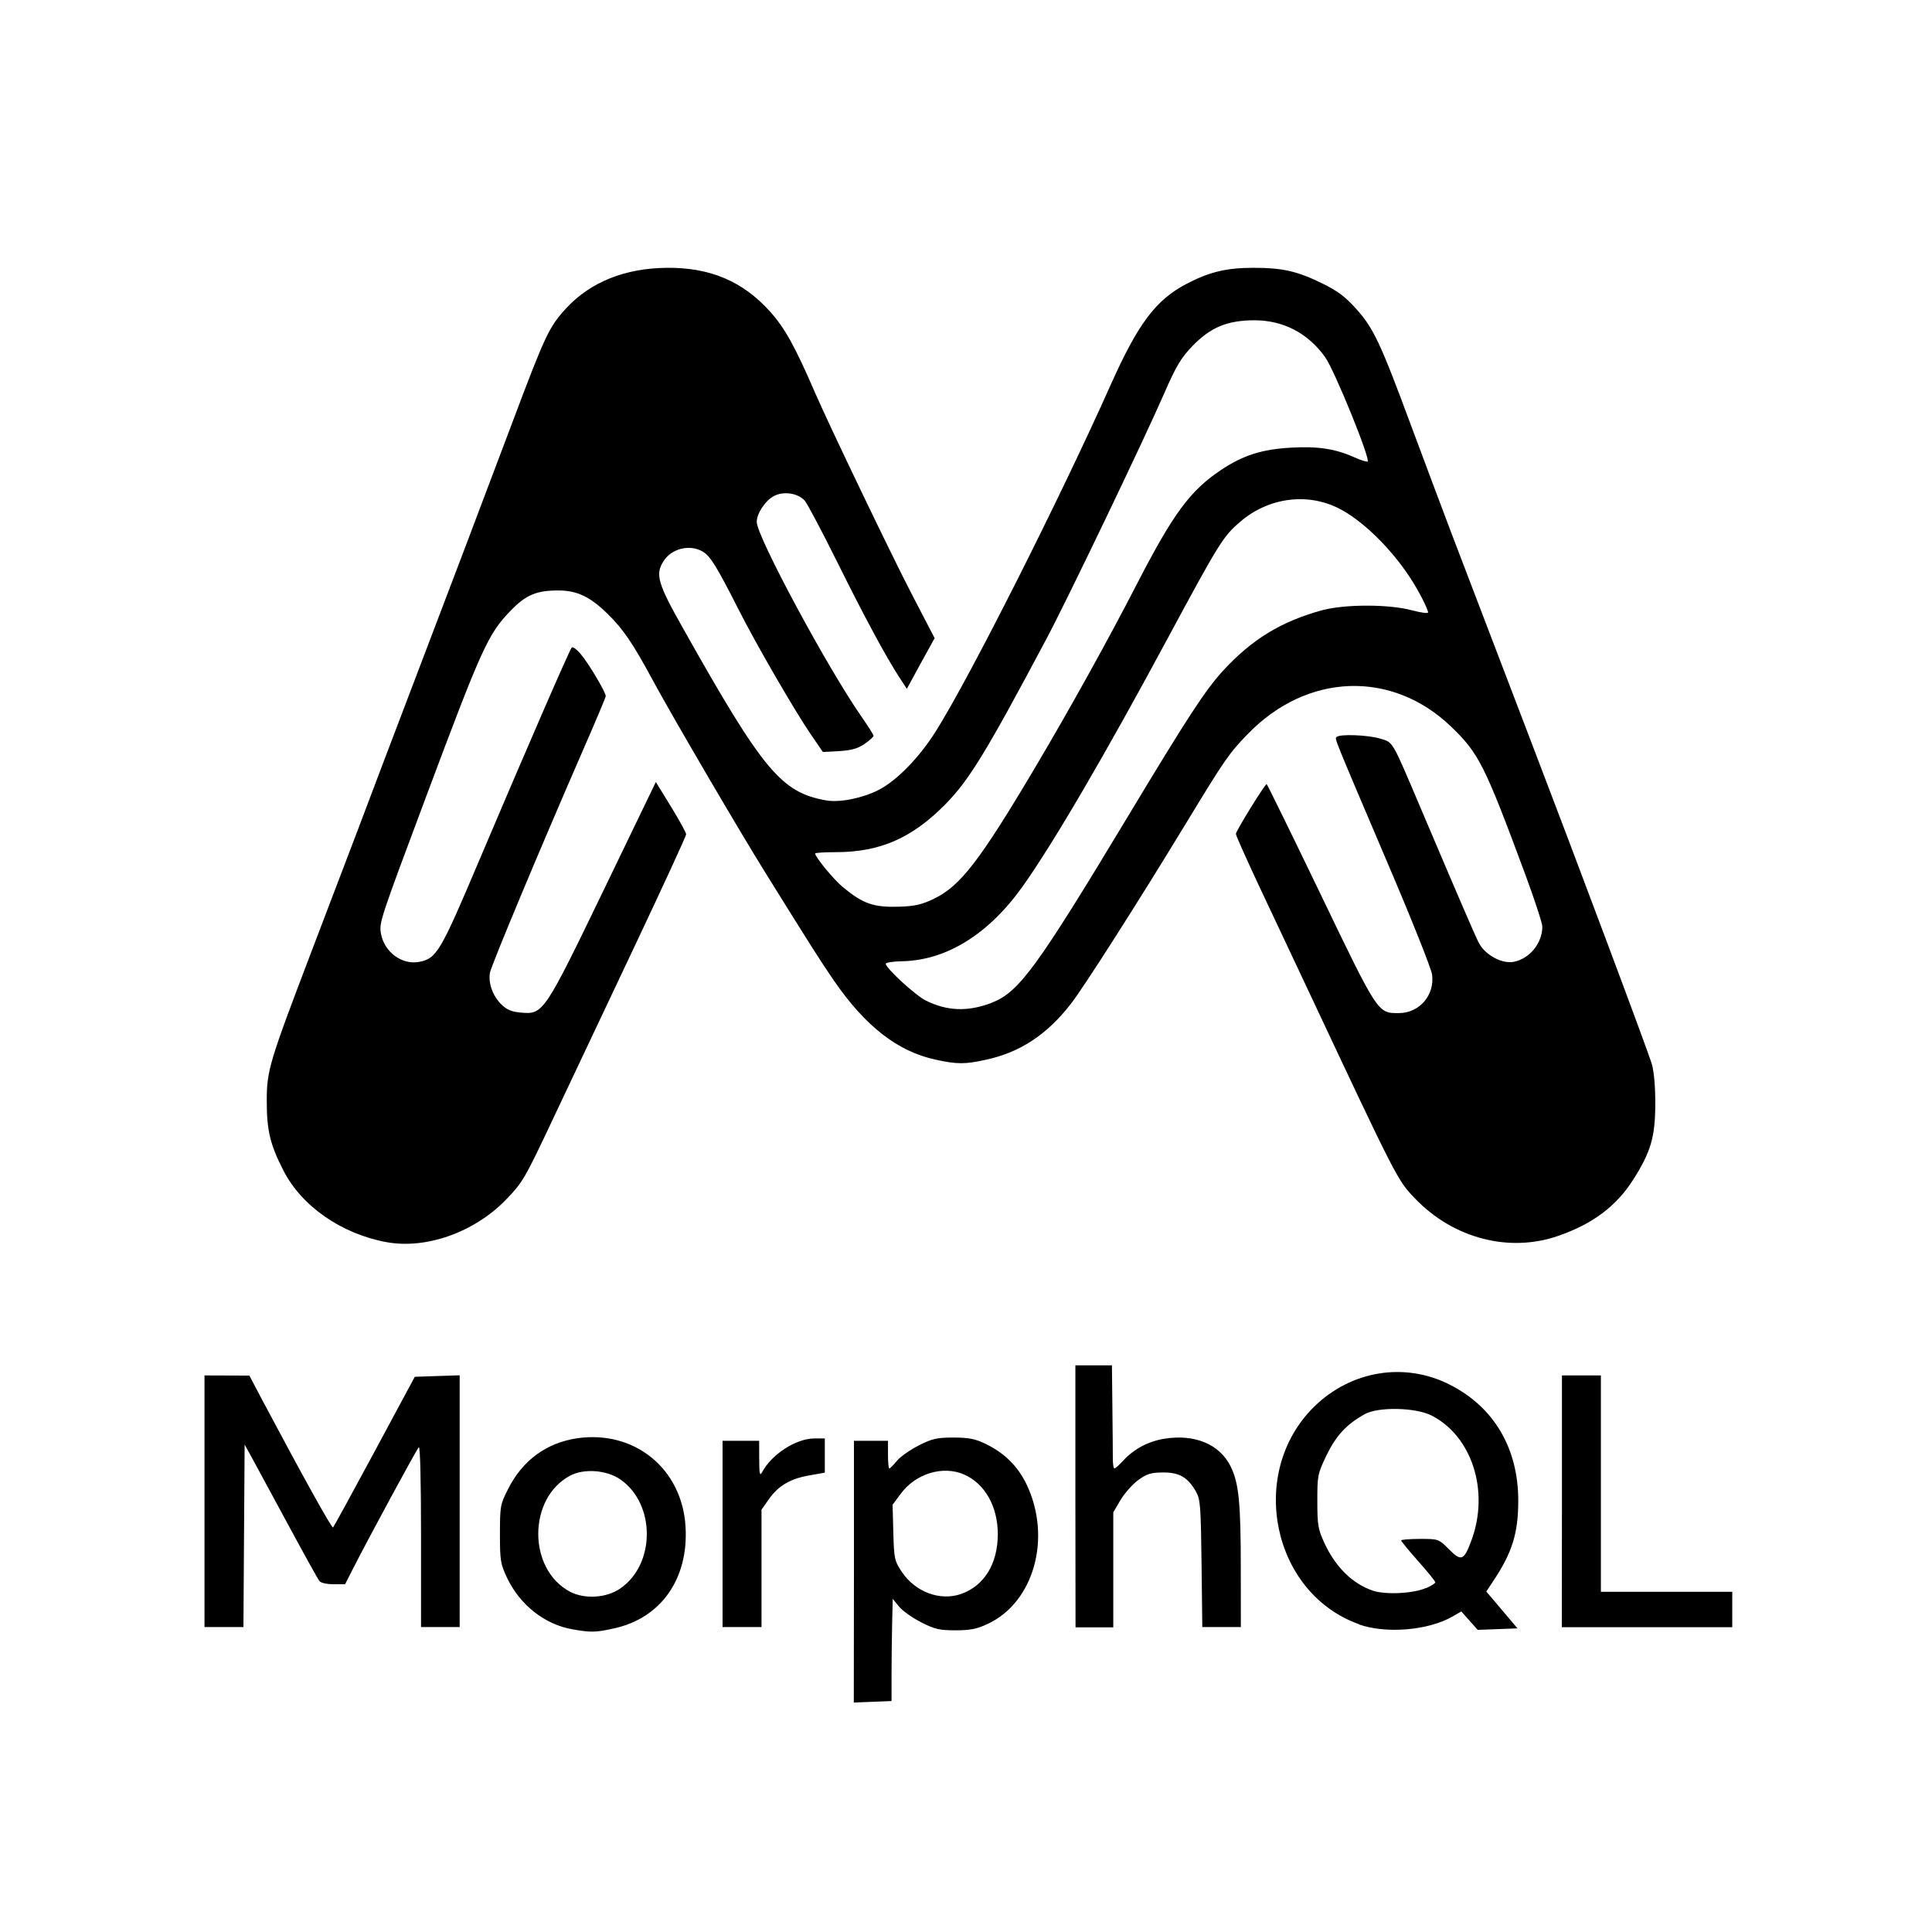
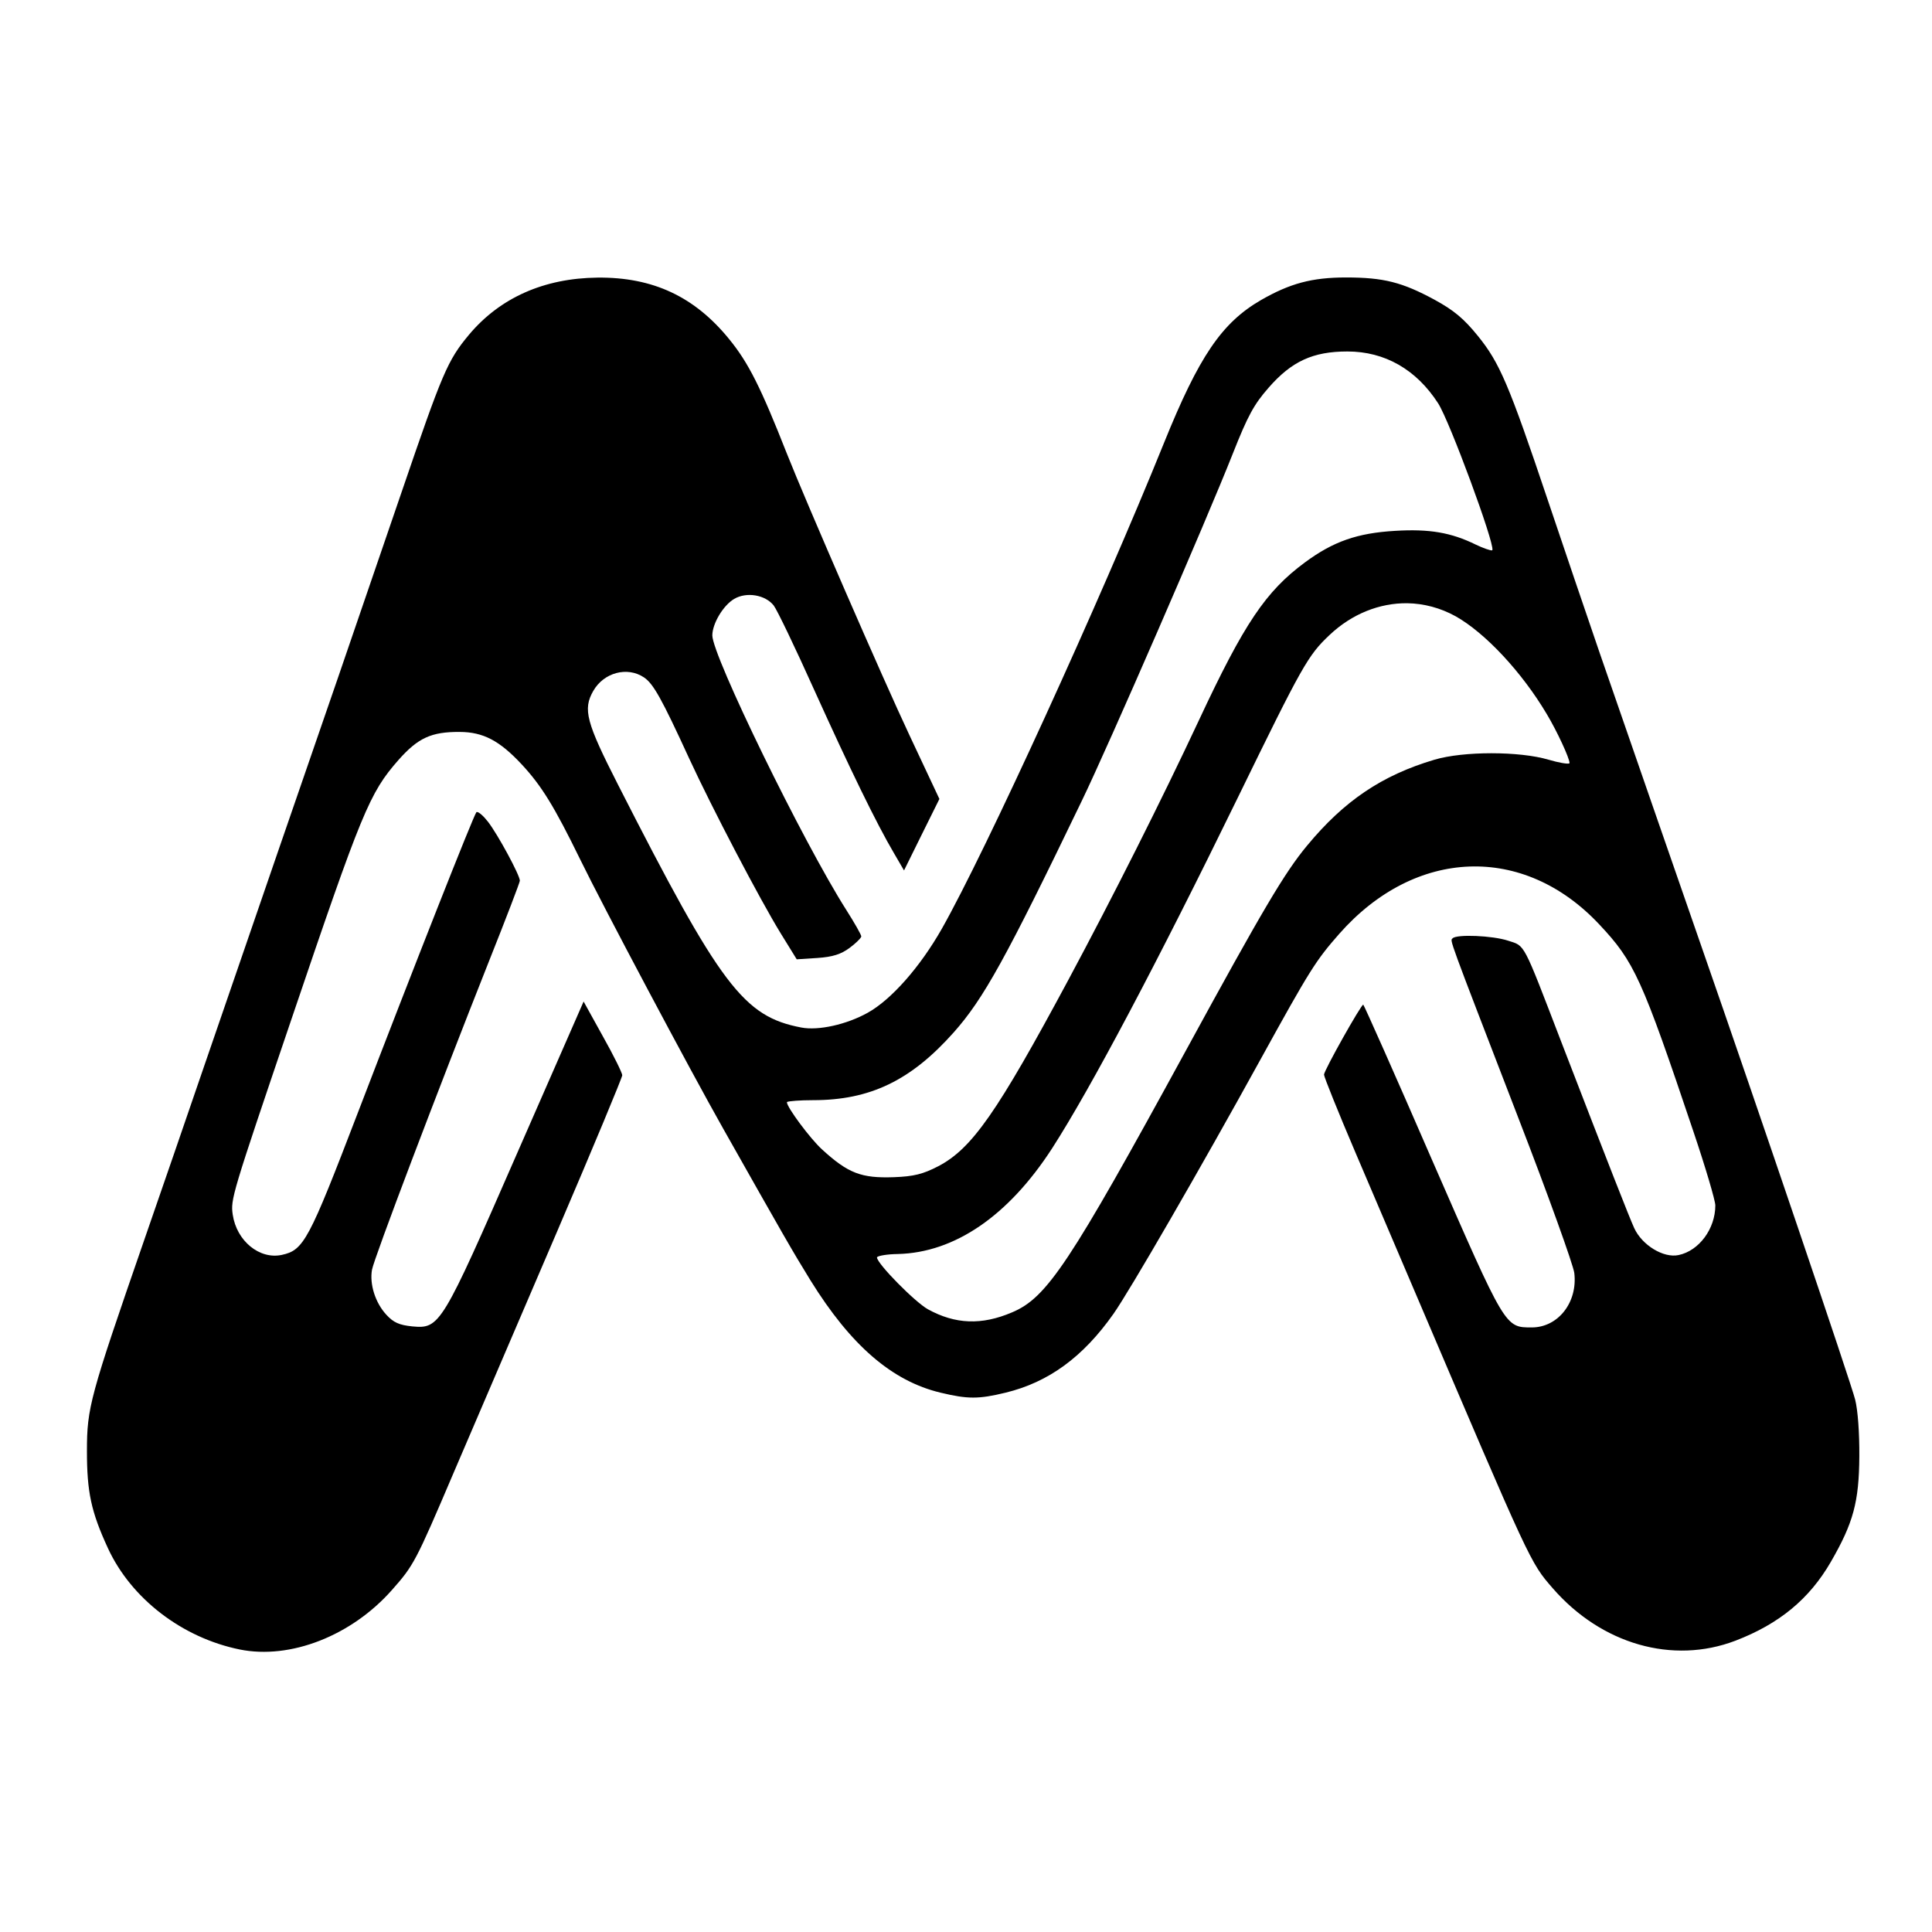
<svg xmlns="http://www.w3.org/2000/svg" width="13mm" height="13mm" viewBox="0 0 13 13" version="1.1" id="svg1" xml:space="preserve">
  <defs id="defs1" />
  <g id="layer1">
-     <path style="fill:#000000;stroke-width:0.197" d="M 5.746,10.576 V 9.695 H 5.861 5.975 v 0.093 c 0,0.051 0.004,0.093 0.009,0.093 0.005,0 0.028,-0.023 0.05,-0.05 0.022,-0.028 0.088,-0.074 0.146,-0.104 0.091,-0.046 0.122,-0.054 0.234,-0.054 0.103,0 0.147,0.008 0.217,0.042 0.128,0.062 0.218,0.151 0.277,0.274 0.17,0.358 0.05,0.791 -0.26,0.937 -0.074,0.035 -0.118,0.044 -0.218,0.044 -0.108,0 -0.14,-0.007 -0.232,-0.054 -0.059,-0.03 -0.126,-0.078 -0.149,-0.106 l -0.042,-0.052 -0.004,0.166 c -0.002,0.091 -0.004,0.246 -0.004,0.344 v 0.178 l -0.127,0.005 -0.127,0.005 z m 0.722,0.149 c 0.155,-0.055 0.245,-0.202 0.246,-0.4 5.8e-4,-0.187 -0.086,-0.341 -0.226,-0.403 -0.142,-0.063 -0.327,-0.007 -0.427,0.129 l -0.055,0.074 0.005,0.187 c 0.005,0.179 0.008,0.191 0.058,0.266 0.091,0.135 0.258,0.197 0.399,0.147 z m -2.617,0.238 c -0.185,-0.032 -0.352,-0.163 -0.439,-0.346 -0.044,-0.094 -0.048,-0.114 -0.048,-0.295 1.933e-4,-0.187 0.002,-0.199 0.054,-0.301 0.097,-0.194 0.258,-0.312 0.464,-0.343 0.388,-0.057 0.709,0.205 0.731,0.597 0.02,0.35 -0.166,0.613 -0.481,0.682 -0.126,0.028 -0.156,0.028 -0.282,0.006 z m 0.322,-0.274 c 0.239,-0.163 0.239,-0.571 0,-0.735 -0.092,-0.063 -0.243,-0.074 -0.336,-0.025 -0.286,0.151 -0.287,0.63 -0.002,0.781 0.099,0.052 0.245,0.043 0.338,-0.021 z m 4.972,0.24 C 8.558,10.721 8.391,9.907 8.844,9.464 9.092,9.222 9.452,9.163 9.755,9.317 c 0.297,0.15 0.461,0.428 0.461,0.78 8e-6,0.219 -0.04,0.349 -0.168,0.541 l -0.047,0.071 0.105,0.124 0.105,0.124 -0.134,0.005 -0.134,0.005 -0.055,-0.062 -0.055,-0.062 -0.059,0.034 c -0.163,0.094 -0.448,0.118 -0.631,0.053 z m 0.452,-0.243 c 0.034,-0.015 0.061,-0.033 0.061,-0.039 -3.1e-5,-0.007 -0.052,-0.071 -0.115,-0.142 -0.063,-0.071 -0.115,-0.134 -0.115,-0.14 0,-0.005 0.057,-0.01 0.126,-0.01 0.126,0 0.126,9.7e-5 0.196,0.07 0.083,0.084 0.101,0.076 0.152,-0.063 C 10.023,10.032 9.904,9.663 9.633,9.525 9.526,9.47 9.275,9.465 9.184,9.515 9.061,9.583 8.99,9.66 8.926,9.792 c -0.06,0.125 -0.062,0.136 -0.062,0.308 1.16e-5,0.159 0.005,0.189 0.045,0.277 0.075,0.165 0.19,0.279 0.328,0.326 0.085,0.029 0.274,0.02 0.359,-0.018 z M 1.376,10.102 V 9.255 l 0.151,5.399e-4 0.151,5.398e-4 0.087,0.165 c 0.266,0.501 0.468,0.865 0.476,0.857 0.005,-0.005 0.131,-0.235 0.28,-0.512 l 0.27,-0.502 0.151,-0.005 0.151,-0.005 V 10.101 10.948 H 2.964 2.833 v -0.613 c 0,-0.379 -0.006,-0.607 -0.015,-0.597 -0.015,0.015 -0.331,0.598 -0.442,0.816 l -0.054,0.106 h -0.078 c -0.043,0 -0.085,-0.009 -0.094,-0.021 C 2.14,10.628 2.044,10.454 1.936,10.254 1.828,10.054 1.719,9.852 1.693,9.805 l -0.047,-0.085 -0.004,0.614 -0.004,0.614 H 1.507 1.376 Z m 3.486,0.22 V 9.695 h 0.123 0.123 l 5.027e-4,0.123 c 4.06e-4,0.099 0.004,0.116 0.019,0.089 C 5.191,9.786 5.357,9.679 5.48,9.679 l 0.07,-1.654e-4 V 9.794 9.909 l -0.106,0.019 C 5.317,9.95 5.236,9.998 5.172,10.09 l -0.048,0.068 v 0.395 0.395 H 4.993 4.862 Z M 7.236,10.068 V 9.187 h 0.123 0.123 l 0.003,0.284 c 0.002,0.156 0.003,0.312 0.003,0.347 1.933e-4,0.035 0.005,0.063 0.011,0.063 0.006,0 0.032,-0.024 0.058,-0.052 0.073,-0.079 0.168,-0.13 0.277,-0.148 0.204,-0.033 0.372,0.036 0.446,0.185 0.056,0.112 0.069,0.244 0.069,0.688 l 3.866e-4,0.394 H 8.219 8.09 l -0.005,-0.427 c -0.005,-0.391 -0.008,-0.432 -0.038,-0.485 -0.055,-0.096 -0.112,-0.129 -0.222,-0.128 -0.08,4.804e-4 -0.108,0.009 -0.166,0.051 -0.038,0.028 -0.092,0.088 -0.119,0.134 l -0.049,0.083 v 0.387 0.387 l -0.127,1.6e-5 -0.127,1.5e-5 z m 3.274,0.034 V 9.255 h 0.131 0.131 v 0.728 0.728 h 0.442 0.442 v 0.119 0.119 H 11.082 10.509 Z M 2.6,8.358 C 2.296,8.302 2.028,8.115 1.906,7.874 1.817,7.7 1.795,7.605 1.795,7.41 1.795,7.202 1.81,7.153 2.096,6.402 2.188,6.16 2.325,5.802 2.399,5.607 2.473,5.411 2.656,4.927 2.807,4.532 3.089,3.792 3.145,3.644 3.453,2.828 3.669,2.254 3.695,2.199 3.809,2.075 3.973,1.898 4.204,1.805 4.486,1.802 c 0.292,-0.003 0.513,0.091 0.696,0.295 0.1,0.112 0.165,0.229 0.303,0.547 0.099,0.228 0.507,1.077 0.646,1.346 L 6.289,4.294 6.195,4.464 6.102,4.635 6.049,4.554 C 5.957,4.411 5.816,4.15 5.629,3.773 5.529,3.571 5.432,3.389 5.415,3.369 5.37,3.318 5.272,3.303 5.207,3.338 c -0.058,0.031 -0.115,0.117 -0.115,0.174 -1.56e-4,0.098 0.478,0.986 0.706,1.312 0.044,0.063 0.08,0.12 0.08,0.127 -1.116e-4,0.007 -0.028,0.032 -0.061,0.055 -0.045,0.031 -0.09,0.043 -0.17,0.048 L 5.537,5.06 5.452,4.936 C 5.343,4.775 5.09,4.339 4.969,4.1 4.824,3.814 4.78,3.743 4.731,3.713 c -0.087,-0.053 -0.212,-0.024 -0.267,0.064 -0.056,0.088 -0.038,0.15 0.131,0.449 0.541,0.962 0.662,1.107 0.966,1.16 0.09,0.015 0.238,-0.014 0.35,-0.07 C 6.034,5.253 6.187,5.097 6.301,4.914 6.531,4.547 7.134,3.35 7.472,2.593 7.657,2.178 7.777,2.018 7.984,1.91 8.137,1.83 8.253,1.802 8.432,1.802 c 0.198,0 0.296,0.022 0.467,0.106 0.102,0.05 0.155,0.09 0.228,0.172 0.115,0.128 0.163,0.23 0.368,0.784 0.083,0.223 0.206,0.551 0.273,0.728 0.158,0.413 0.405,1.059 0.537,1.405 0.297,0.775 0.791,2.093 0.811,2.167 0.014,0.052 0.023,0.157 0.022,0.271 -0.001,0.218 -0.031,0.318 -0.15,0.505 -0.113,0.177 -0.272,0.296 -0.503,0.376 C 10.154,8.431 9.78,8.333 9.523,8.066 9.403,7.941 9.408,7.952 8.799,6.656 8.716,6.479 8.573,6.176 8.482,5.983 8.391,5.789 8.316,5.622 8.316,5.611 c 0,-0.019 0.195,-0.335 0.207,-0.335 0.003,0 0.166,0.332 0.362,0.739 C 9.274,6.824 9.27,6.817 9.412,6.817 9.551,6.817 9.655,6.696 9.636,6.557 9.631,6.518 9.497,6.182 9.338,5.81 8.963,4.93 8.981,4.973 8.994,4.959 c 0.02,-0.021 0.211,-0.014 0.293,0.011 0.089,0.027 0.075,0.003 0.276,0.476 0.26,0.612 0.36,0.844 0.387,0.897 0.042,0.082 0.155,0.144 0.235,0.129 0.108,-0.021 0.193,-0.126 0.193,-0.237 0,-0.023 -0.052,-0.181 -0.115,-0.352 C 9.99,5.148 9.952,5.071 9.767,4.892 9.368,4.507 8.797,4.526 8.397,4.938 8.272,5.066 8.242,5.109 7.981,5.539 7.665,6.059 7.291,6.646 7.206,6.754 7.046,6.961 6.864,7.081 6.637,7.13 6.495,7.162 6.438,7.162 6.295,7.13 6.039,7.075 5.822,6.905 5.609,6.595 5.514,6.456 5.466,6.38 5.148,5.869 4.973,5.588 4.515,4.805 4.395,4.582 4.26,4.331 4.192,4.231 4.087,4.129 3.97,4.015 3.884,3.974 3.759,3.973 3.61,3.973 3.54,4.002 3.437,4.108 3.285,4.265 3.245,4.351 2.87,5.353 2.558,6.187 2.551,6.206 2.563,6.28 2.584,6.405 2.704,6.495 2.822,6.472 2.938,6.449 2.964,6.405 3.223,5.793 c 0.303,-0.715 0.608,-1.418 0.624,-1.436 0.007,-0.007 0.035,0.013 0.062,0.046 0.052,0.061 0.167,0.255 0.167,0.281 0,0.008 -0.073,0.181 -0.162,0.384 C 3.642,5.692 3.308,6.49 3.297,6.544 c -0.013,0.069 0.018,0.157 0.076,0.214 0.038,0.037 0.068,0.05 0.137,0.056 0.145,0.012 0.154,-5.998e-4 0.554,-0.829 L 4.413,5.262 4.515,5.428 c 0.056,0.091 0.102,0.175 0.102,0.186 0,0.011 -0.154,0.345 -0.342,0.743 C 4.087,6.754 3.84,7.276 3.727,7.516 3.528,7.939 3.517,7.956 3.402,8.075 3.189,8.293 2.866,8.407 2.6,8.358 Z M 6.671,6.748 C 6.856,6.677 6.973,6.517 7.588,5.496 7.995,4.82 8.109,4.646 8.227,4.516 8.422,4.303 8.621,4.181 8.897,4.106 c 0.153,-0.041 0.448,-0.041 0.602,2.2e-4 0.061,0.016 0.11,0.023 0.11,0.015 0,-0.023 -0.065,-0.15 -0.12,-0.233 C 9.358,3.687 9.165,3.5 9.009,3.421 8.796,3.313 8.534,3.348 8.345,3.511 8.231,3.608 8.203,3.653 7.86,4.29 7.439,5.073 7.087,5.675 6.883,5.962 6.653,6.286 6.369,6.462 6.07,6.468 c -0.061,0.001 -0.11,0.009 -0.11,0.017 -1.9e-5,0.029 0.2,0.213 0.269,0.247 0.144,0.072 0.283,0.077 0.443,0.016 z M 6.283,6.048 C 6.461,5.964 6.593,5.792 6.969,5.158 7.201,4.766 7.461,4.298 7.656,3.918 7.896,3.454 8.009,3.301 8.215,3.163 8.365,3.063 8.491,3.023 8.69,3.012 c 0.18,-0.01 0.296,0.008 0.425,0.066 0.04,0.018 0.079,0.03 0.087,0.028 C 9.226,3.097 8.98,2.492 8.917,2.404 8.802,2.242 8.636,2.155 8.439,2.155 8.258,2.156 8.146,2.202 8.024,2.328 7.947,2.408 7.915,2.461 7.835,2.644 7.698,2.959 7.178,4.043 7.039,4.303 6.639,5.056 6.521,5.249 6.364,5.409 6.138,5.639 5.923,5.734 5.623,5.734 c -0.076,0 -0.138,0.004 -0.138,0.009 0,0.024 0.124,0.174 0.185,0.225 0.138,0.114 0.207,0.138 0.38,0.133 0.104,-0.003 0.152,-0.014 0.234,-0.053 z" id="path1" />
+     <path id="path1" style="fill:#000000;stroke-width:0.264" d="m 9.057,1.867 c -0.229,0 -0.377,0.04 -0.572,0.152 C 8.221,2.172 8.068,2.397 7.832,2.981 7.401,4.048 6.63,5.733 6.337,6.25 6.191,6.507 5.997,6.727 5.838,6.815 5.696,6.894 5.507,6.936 5.392,6.914 5.003,6.84 4.849,6.636 4.159,5.281 3.944,4.859 3.921,4.773 3.992,4.649 4.063,4.525 4.221,4.483 4.333,4.558 c 0.063,0.042 0.119,0.142 0.304,0.545 0.155,0.336 0.477,0.951 0.616,1.177 l 0.108,0.175 0.139,-0.009 c 0.103,-0.007 0.159,-0.025 0.217,-0.068 0.039,-0.029 0.071,-0.06 0.077,-0.073 v -7.278e-4 l 6.596e-4,-7.278e-4 h 6.595e-4 V 6.302 6.301 C 5.796,6.291 5.75,6.21 5.694,6.122 5.403,5.664 4.793,4.413 4.793,4.275 4.794,4.195 4.866,4.074 4.94,4.03 5.023,3.981 5.149,4.002 5.206,4.074 5.228,4.102 5.351,4.358 5.479,4.643 5.719,5.174 5.898,5.542 6.016,5.742 L 6.083,5.857 6.202,5.616 6.321,5.376 6.12,4.948 C 5.942,4.57 5.422,3.374 5.295,3.053 5.119,2.606 5.036,2.441 4.908,2.284 4.675,1.996 4.393,1.864 4.02,1.868 3.661,1.872 3.365,2.003 3.156,2.252 3.011,2.426 2.978,2.505 2.702,3.312 2.309,4.461 2.237,4.669 1.877,5.711 1.685,6.268 1.451,6.95 1.356,7.225 1.262,7.501 1.088,8.004 0.97,8.345 0.604,9.402 0.585,9.472 0.585,9.764 c -1.5631e-4,0.275 0.028,0.408 0.141,0.653 0.156,0.339 0.499,0.603 0.887,0.682 0.34,0.069 0.752,-0.092 1.024,-0.4 C 2.784,10.533 2.797,10.509 3.051,9.913 3.196,9.576 3.511,8.841 3.751,8.281 3.991,7.721 4.187,7.25 4.187,7.235 c 0,-0.015 -0.058,-0.133 -0.13,-0.261 L 3.927,6.739 3.481,7.757 C 2.971,8.924 2.96,8.942 2.774,8.925 2.686,8.916 2.648,8.899 2.6,8.847 2.525,8.766 2.486,8.641 2.503,8.544 2.516,8.469 2.942,7.346 3.291,6.466 3.405,6.18 3.498,5.937 3.498,5.926 c 0,-0.037 -0.147,-0.309 -0.214,-0.396 -0.031,-0.04 -0.062,-0.067 -0.075,-0.066 h -6.595e-4 -6.597e-4 -6.596e-4 l -6.596e-4,7.275e-4 -6.596e-4,7.278e-4 h -6.596e-4 v 7.277e-4 C 3.185,5.491 2.794,6.481 2.408,7.487 2.077,8.35 2.044,8.412 1.896,8.444 1.746,8.476 1.592,8.35 1.566,8.173 1.551,8.07 1.559,8.043 1.958,6.867 2.436,5.457 2.486,5.336 2.681,5.114 2.813,4.965 2.902,4.924 3.093,4.925 c 0.159,6.761e-4 0.269,0.059 0.418,0.219 0.134,0.144 0.22,0.285 0.393,0.639 0.153,0.314 0.738,1.415 0.962,1.811 0.406,0.719 0.467,0.826 0.588,1.022 0.271,0.437 0.548,0.677 0.875,0.755 0.183,0.044 0.256,0.044 0.437,0 C 7.055,9.301 7.287,9.132 7.492,8.841 7.6,8.688 8.078,7.862 8.481,7.13 8.815,6.524 8.853,6.464 9.012,6.283 9.523,5.704 10.252,5.677 10.761,6.22 c 0.236,0.251 0.286,0.36 0.634,1.395 0.081,0.24 0.147,0.463 0.147,0.496 0,0.157 -0.109,0.305 -0.247,0.334 -0.101,0.022 -0.246,-0.066 -0.299,-0.182 -0.034,-0.075 -0.163,-0.403 -0.495,-1.264 -0.256,-0.666 -0.238,-0.632 -0.352,-0.669 -0.105,-0.035 -0.349,-0.045 -0.375,-0.016 -0.017,0.019 -0.039,-0.041 0.439,1.199 0.203,0.524 0.373,0.998 0.38,1.052 0.024,0.197 -0.108,0.367 -0.286,0.367 -0.181,-1.74e-4 -0.175,0.009 -0.672,-1.129 C 9.386,7.229 9.177,6.76 9.173,6.76 c -0.015,0 -0.264,0.443 -0.264,0.471 0,0.015 0.095,0.251 0.211,0.523 0.116,0.273 0.299,0.7 0.405,0.949 0.778,1.824 0.771,1.809 0.923,1.984 0.328,0.377 0.807,0.514 1.229,0.353 0.295,-0.113 0.498,-0.281 0.642,-0.53 0.152,-0.263 0.19,-0.404 0.192,-0.711 9.69e-4,-0.16 -0.01,-0.309 -0.028,-0.381 C 12.458,9.314 11.828,7.458 11.448,6.367 11.279,5.88 10.963,4.97 10.762,4.388 10.676,4.139 10.52,3.677 10.414,3.363 10.152,2.583 10.09,2.44 9.944,2.26 9.85,2.144 9.783,2.088 9.653,2.017 9.435,1.899 9.31,1.867 9.057,1.867 Z m 0.009,0.498 c 0.252,-1.117e-4 0.464,0.121 0.611,0.349 0.078,0.122 0.379,0.938 0.365,0.987 l -6.61e-4,7.278e-4 v 7.275e-4 l -6.59e-4,7.278e-4 h -6.59e-4 -6.6e-4 c -0.011,0.002 -0.06,-0.015 -0.11,-0.039 C 9.764,3.583 9.617,3.558 9.387,3.572 9.133,3.587 8.972,3.643 8.781,3.784 8.517,3.979 8.372,4.194 8.067,4.847 7.817,5.382 7.485,6.041 7.189,6.593 6.71,7.485 6.541,7.728 6.314,7.847 6.21,7.901 6.148,7.916 6.016,7.921 5.795,7.929 5.707,7.895 5.531,7.734 5.452,7.662 5.295,7.451 5.295,7.417 v -7.277e-4 h 6.594e-4 v -7.277e-4 l 6.597e-4,-7.278e-4 c 0.013,-0.006 0.087,-0.012 0.175,-0.012 0.383,0 0.658,-0.132 0.946,-0.456 C 6.618,6.721 6.768,6.45 7.279,5.389 7.456,5.024 8.12,3.497 8.295,3.053 8.397,2.795 8.438,2.721 8.536,2.609 8.691,2.431 8.835,2.365 9.066,2.365 Z m 0.404,1.694 c 0.111,0.002 0.222,0.031 0.325,0.088 0.199,0.112 0.445,0.375 0.613,0.658 0.07,0.117 0.153,0.297 0.153,0.329 v 7.277e-4 l -6.6e-4,7.277e-4 -6.59e-4,7.277e-4 -6.61e-4,7.277e-4 c -0.013,0.005 -0.071,-0.005 -0.139,-0.025 -0.196,-0.058 -0.573,-0.058 -0.768,0 C 9.298,5.217 9.044,5.389 8.795,5.69 8.644,5.872 8.499,6.117 7.979,7.07 7.195,8.506 7.045,8.732 6.809,8.831 6.605,8.918 6.428,8.911 6.244,8.81 6.156,8.761 5.905,8.506 5.901,8.462 V 8.462 8.461 8.46 l 6.595e-4,-7.278e-4 V 8.459 C 5.912,8.449 5.971,8.439 6.041,8.438 6.424,8.429 6.786,8.181 7.08,7.726 7.34,7.322 7.789,6.474 8.327,5.371 8.765,4.473 8.801,4.41 8.946,4.273 9.097,4.13 9.284,4.057 9.469,4.059 Z" />
  </g>
</svg>
